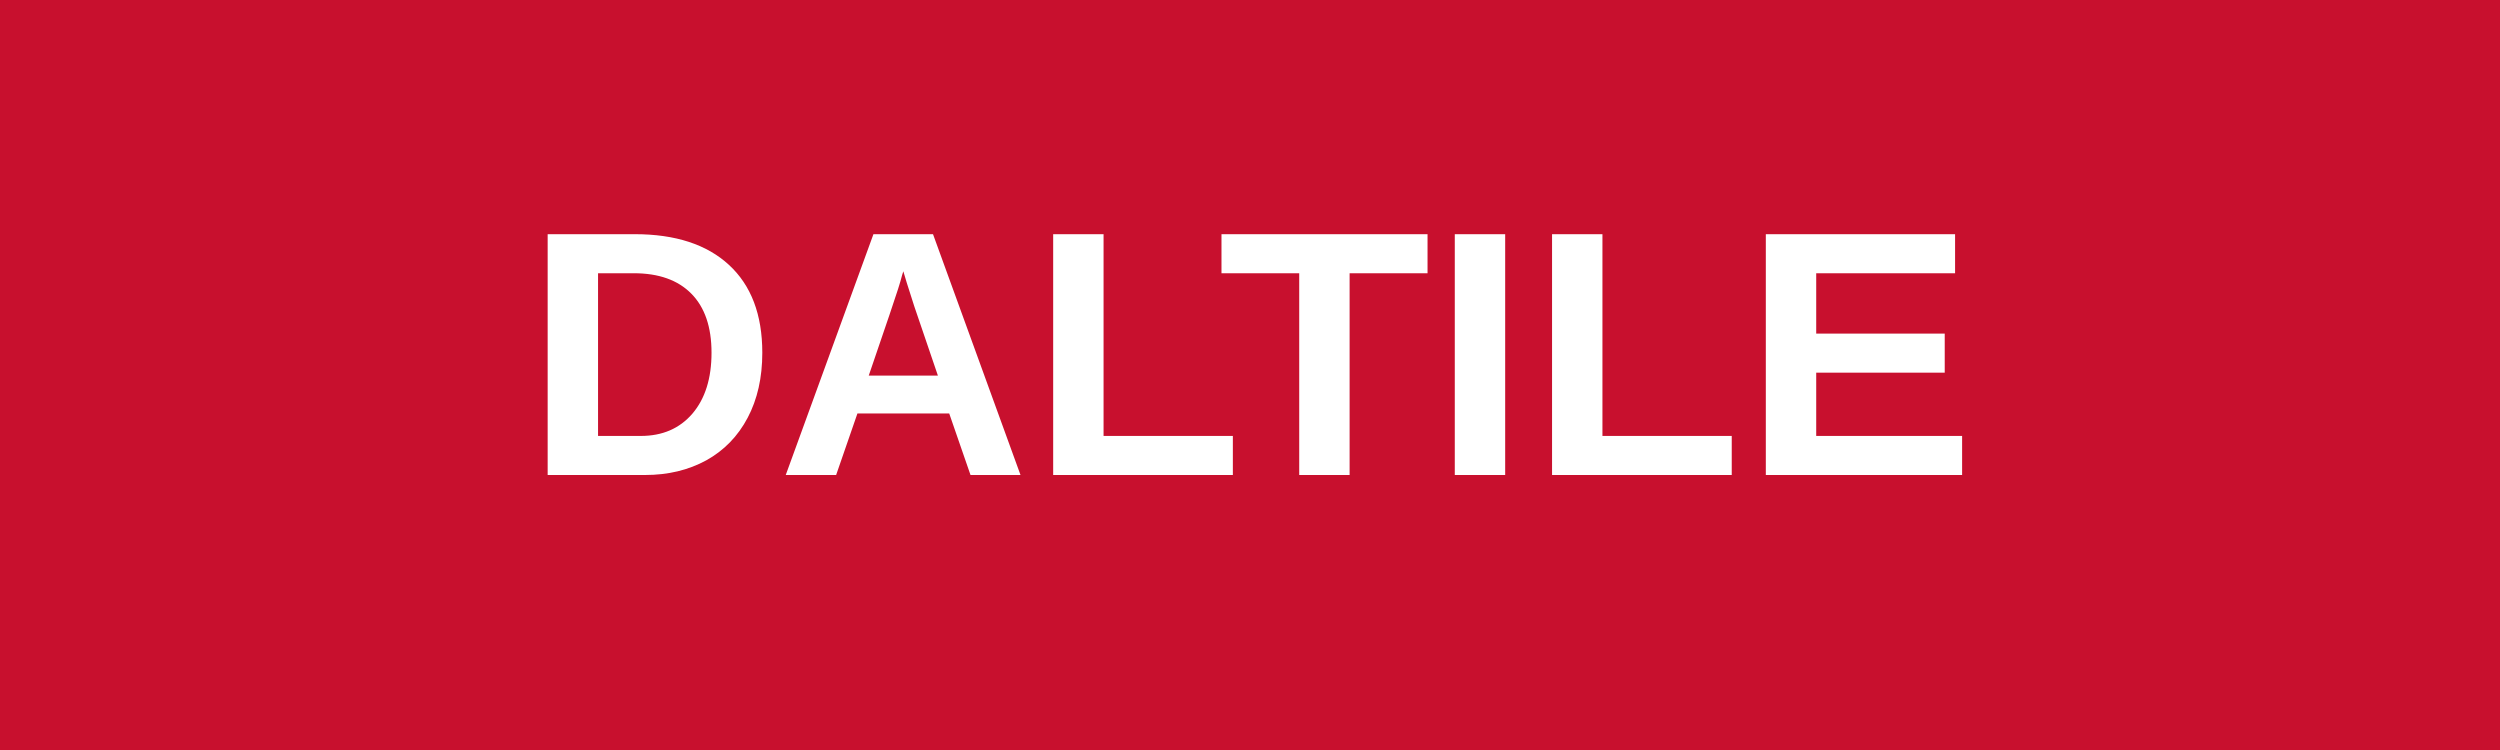
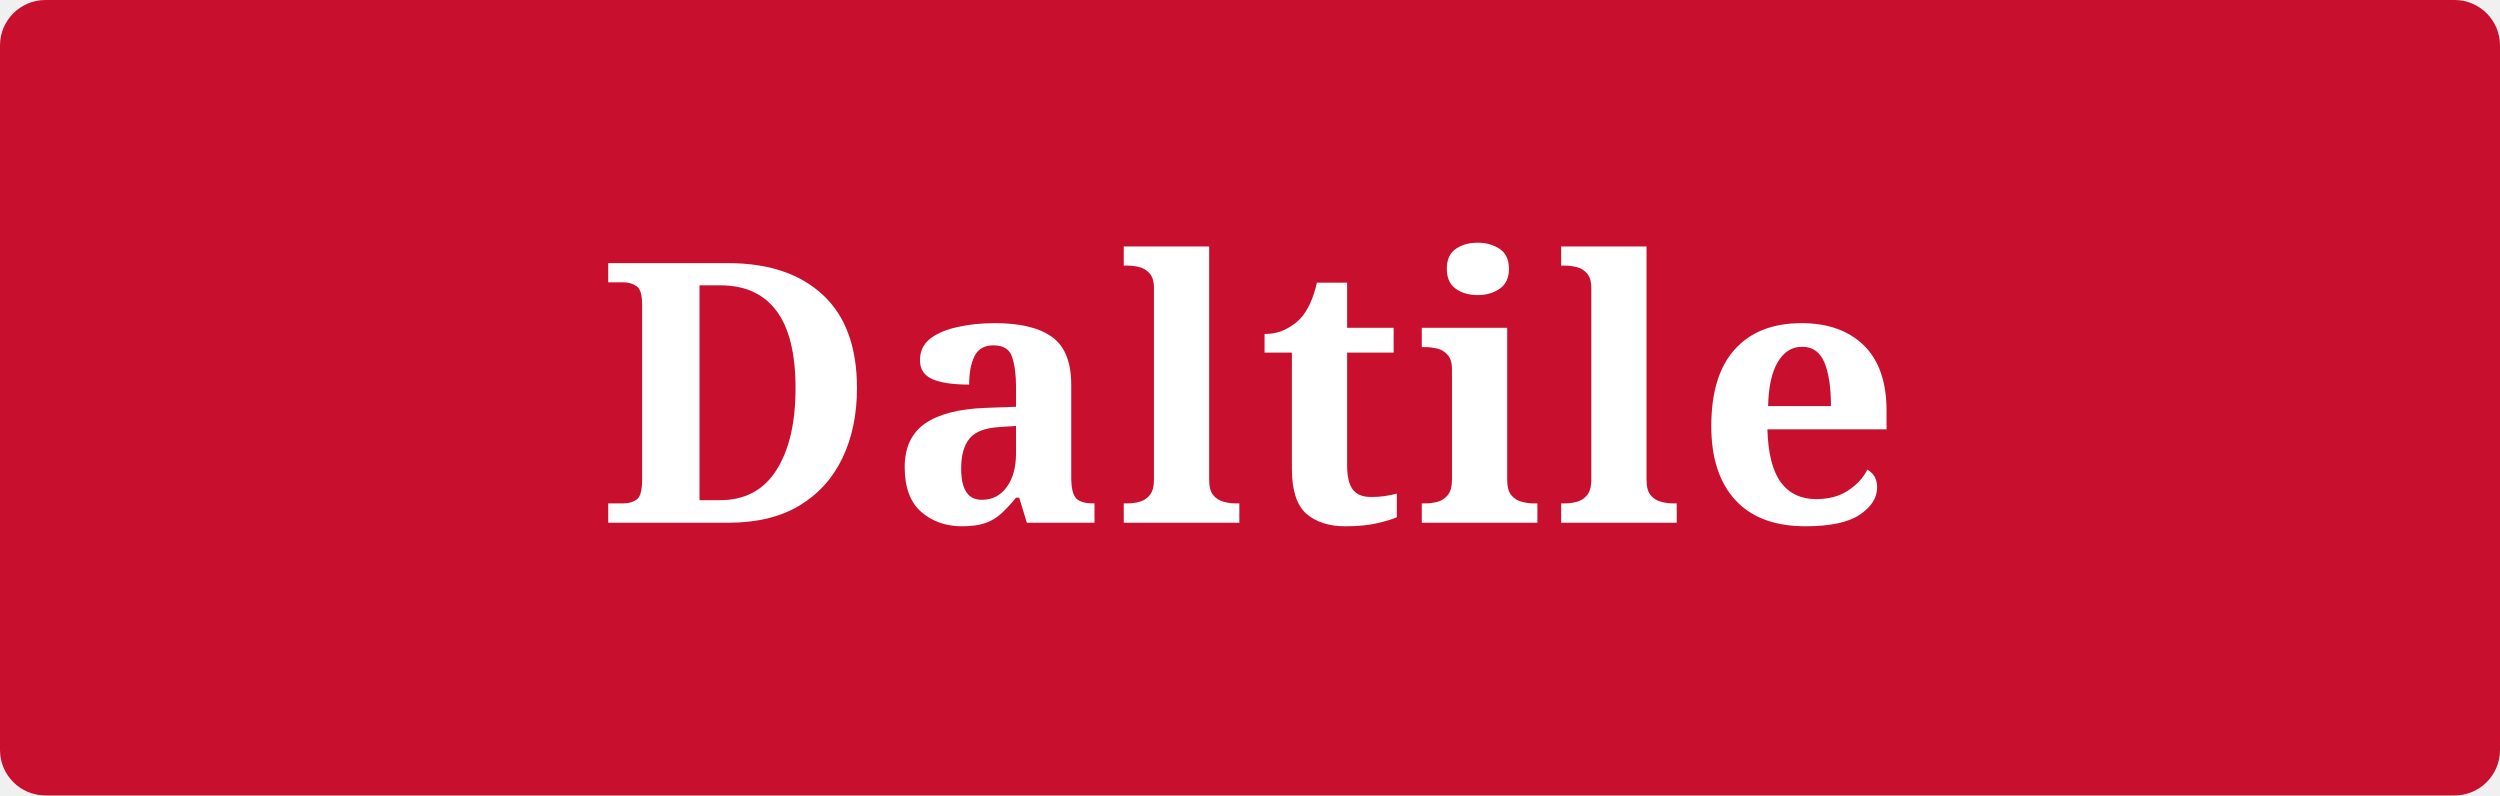
- <svg xmlns="http://www.w3.org/2000/svg" viewBox="0 0 200 60" width="200" height="60">
-   <rect width="200" height="60" fill="#c8102e" />
-   <text x="100" y="38" font-family="Arial, sans-serif" font-size="28" font-weight="bold" fill="white" text-anchor="middle">DALTILE</text>
+ <svg xmlns="http://www.w3.org/2000/svg" viewBox="0 0 220 70">
+   <rect width="220" height="70" fill="#c8102e" rx="4" />
+   <text x="110" y="46" font-family="Georgia, serif" font-size="32" font-weight="bold" fill="white" text-anchor="middle" letter-spacing="1">Daltile</text>
</svg>
